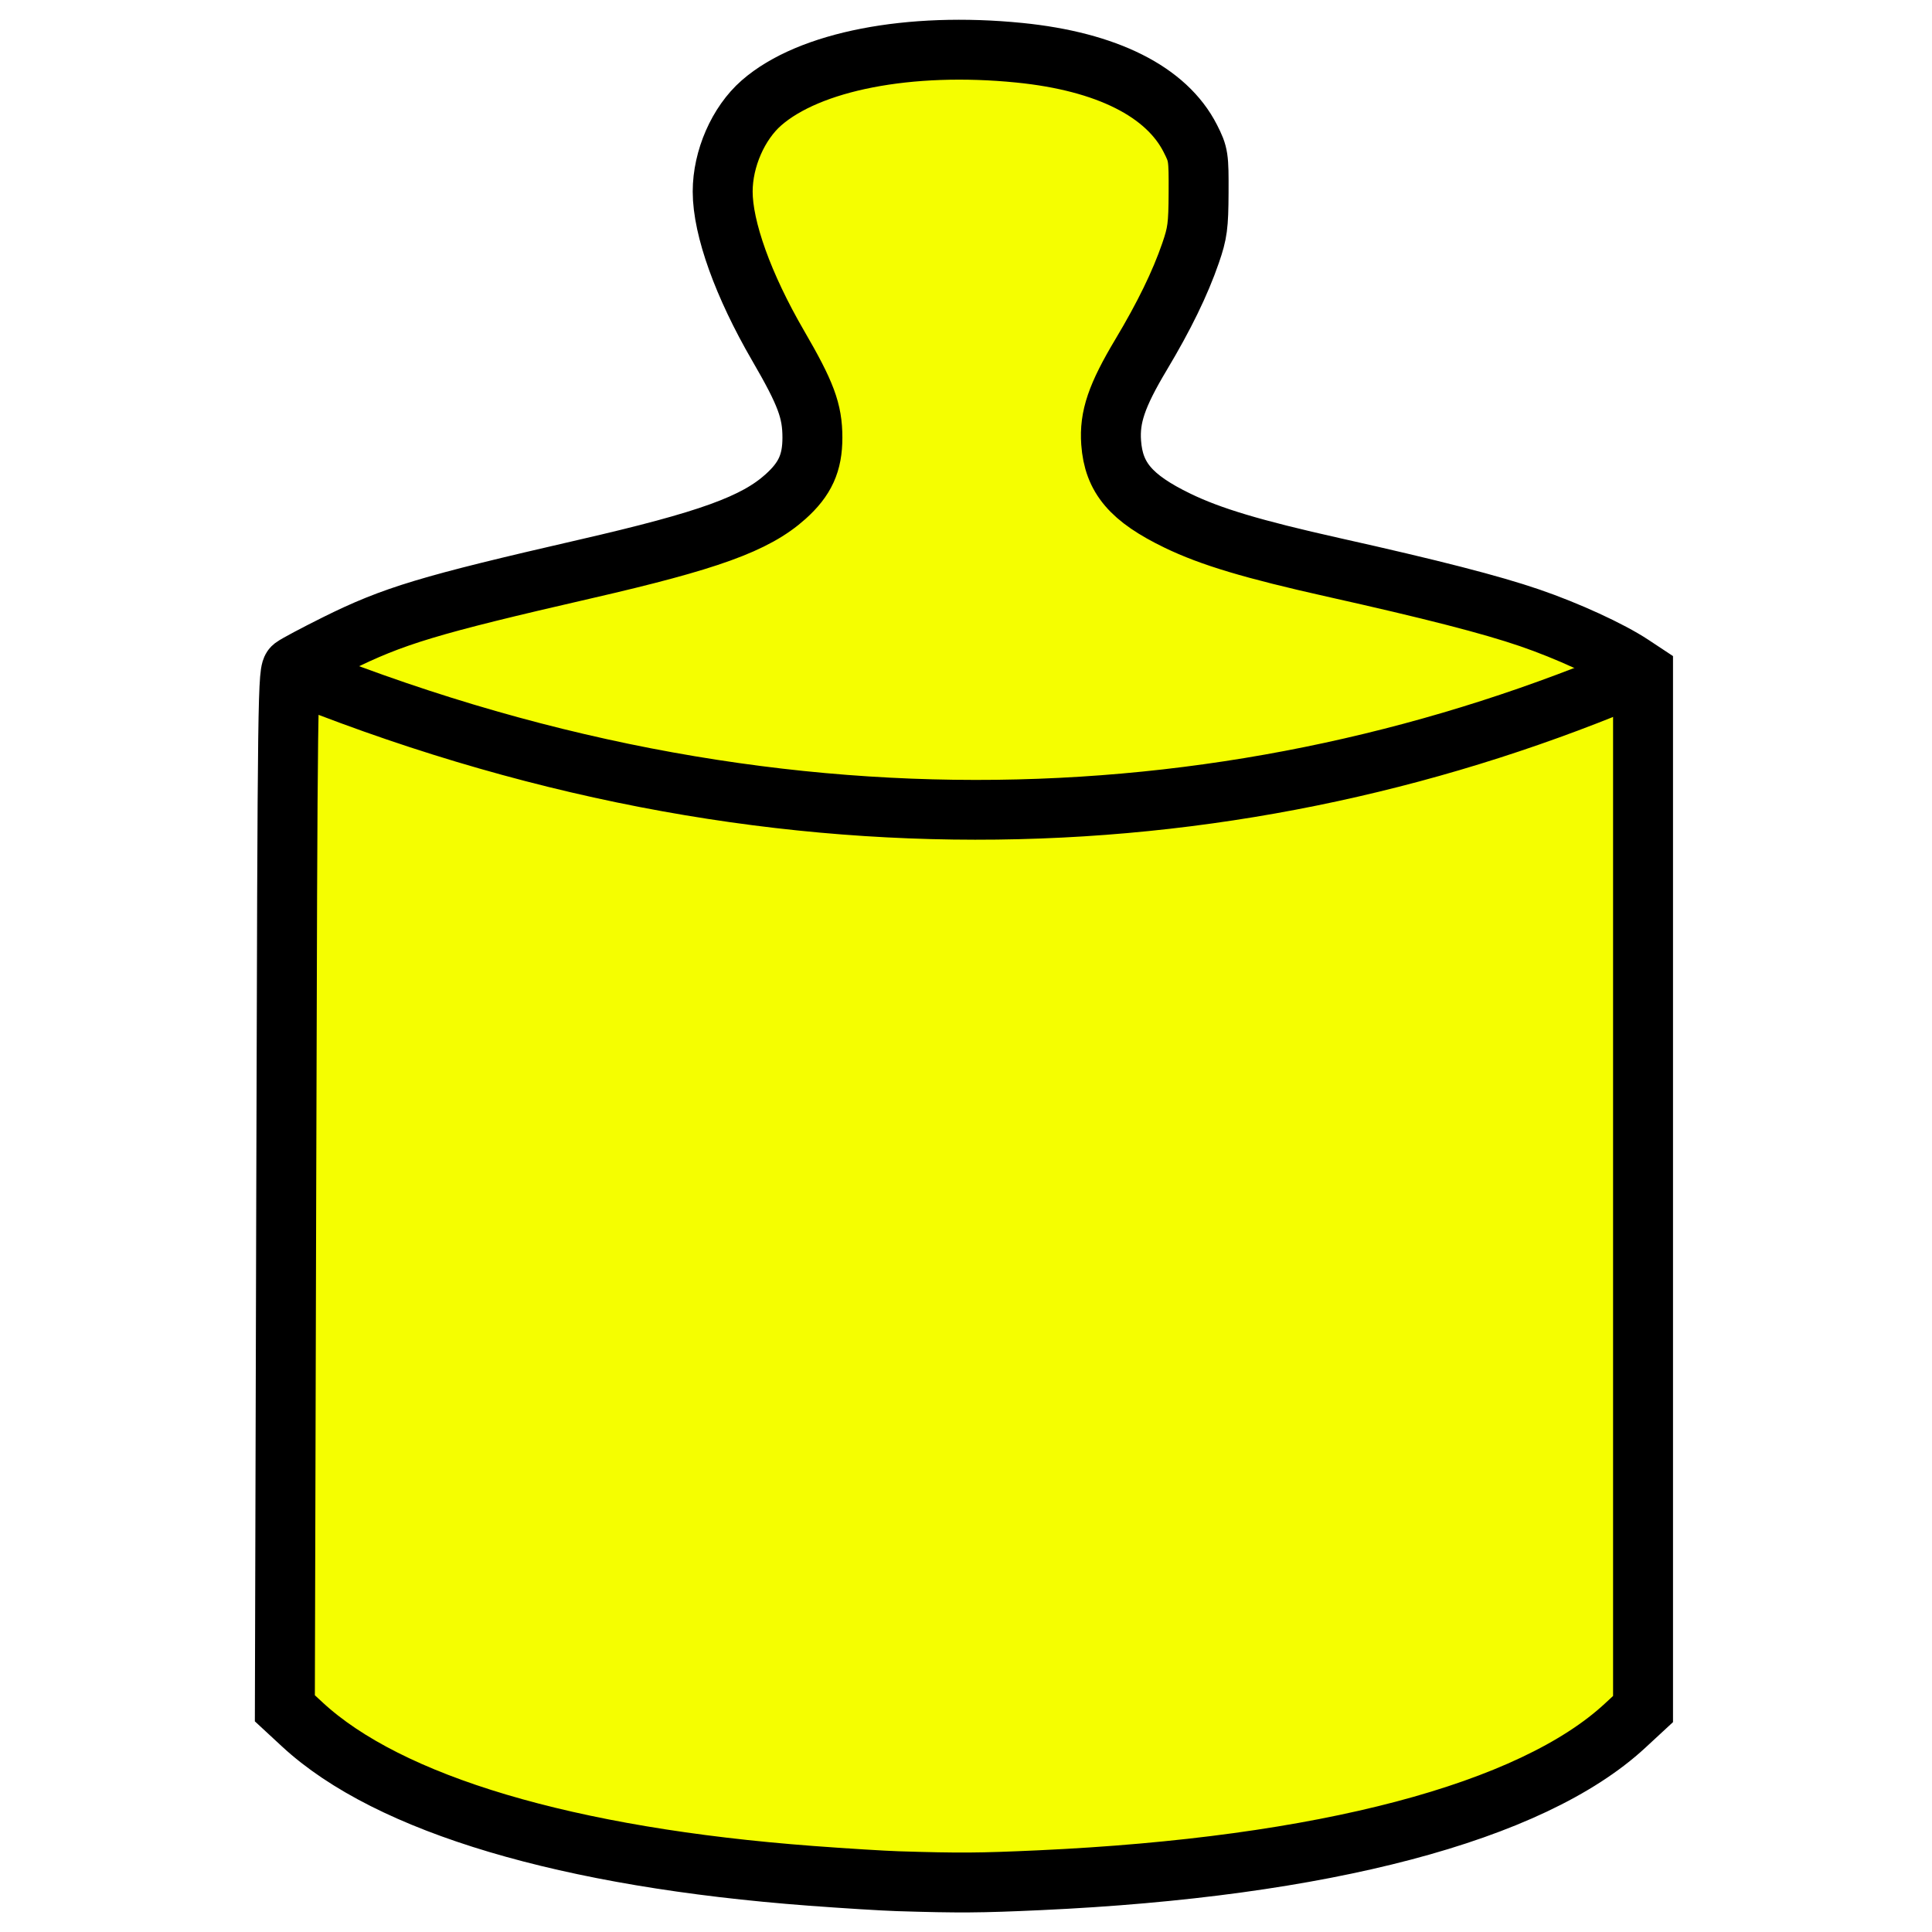
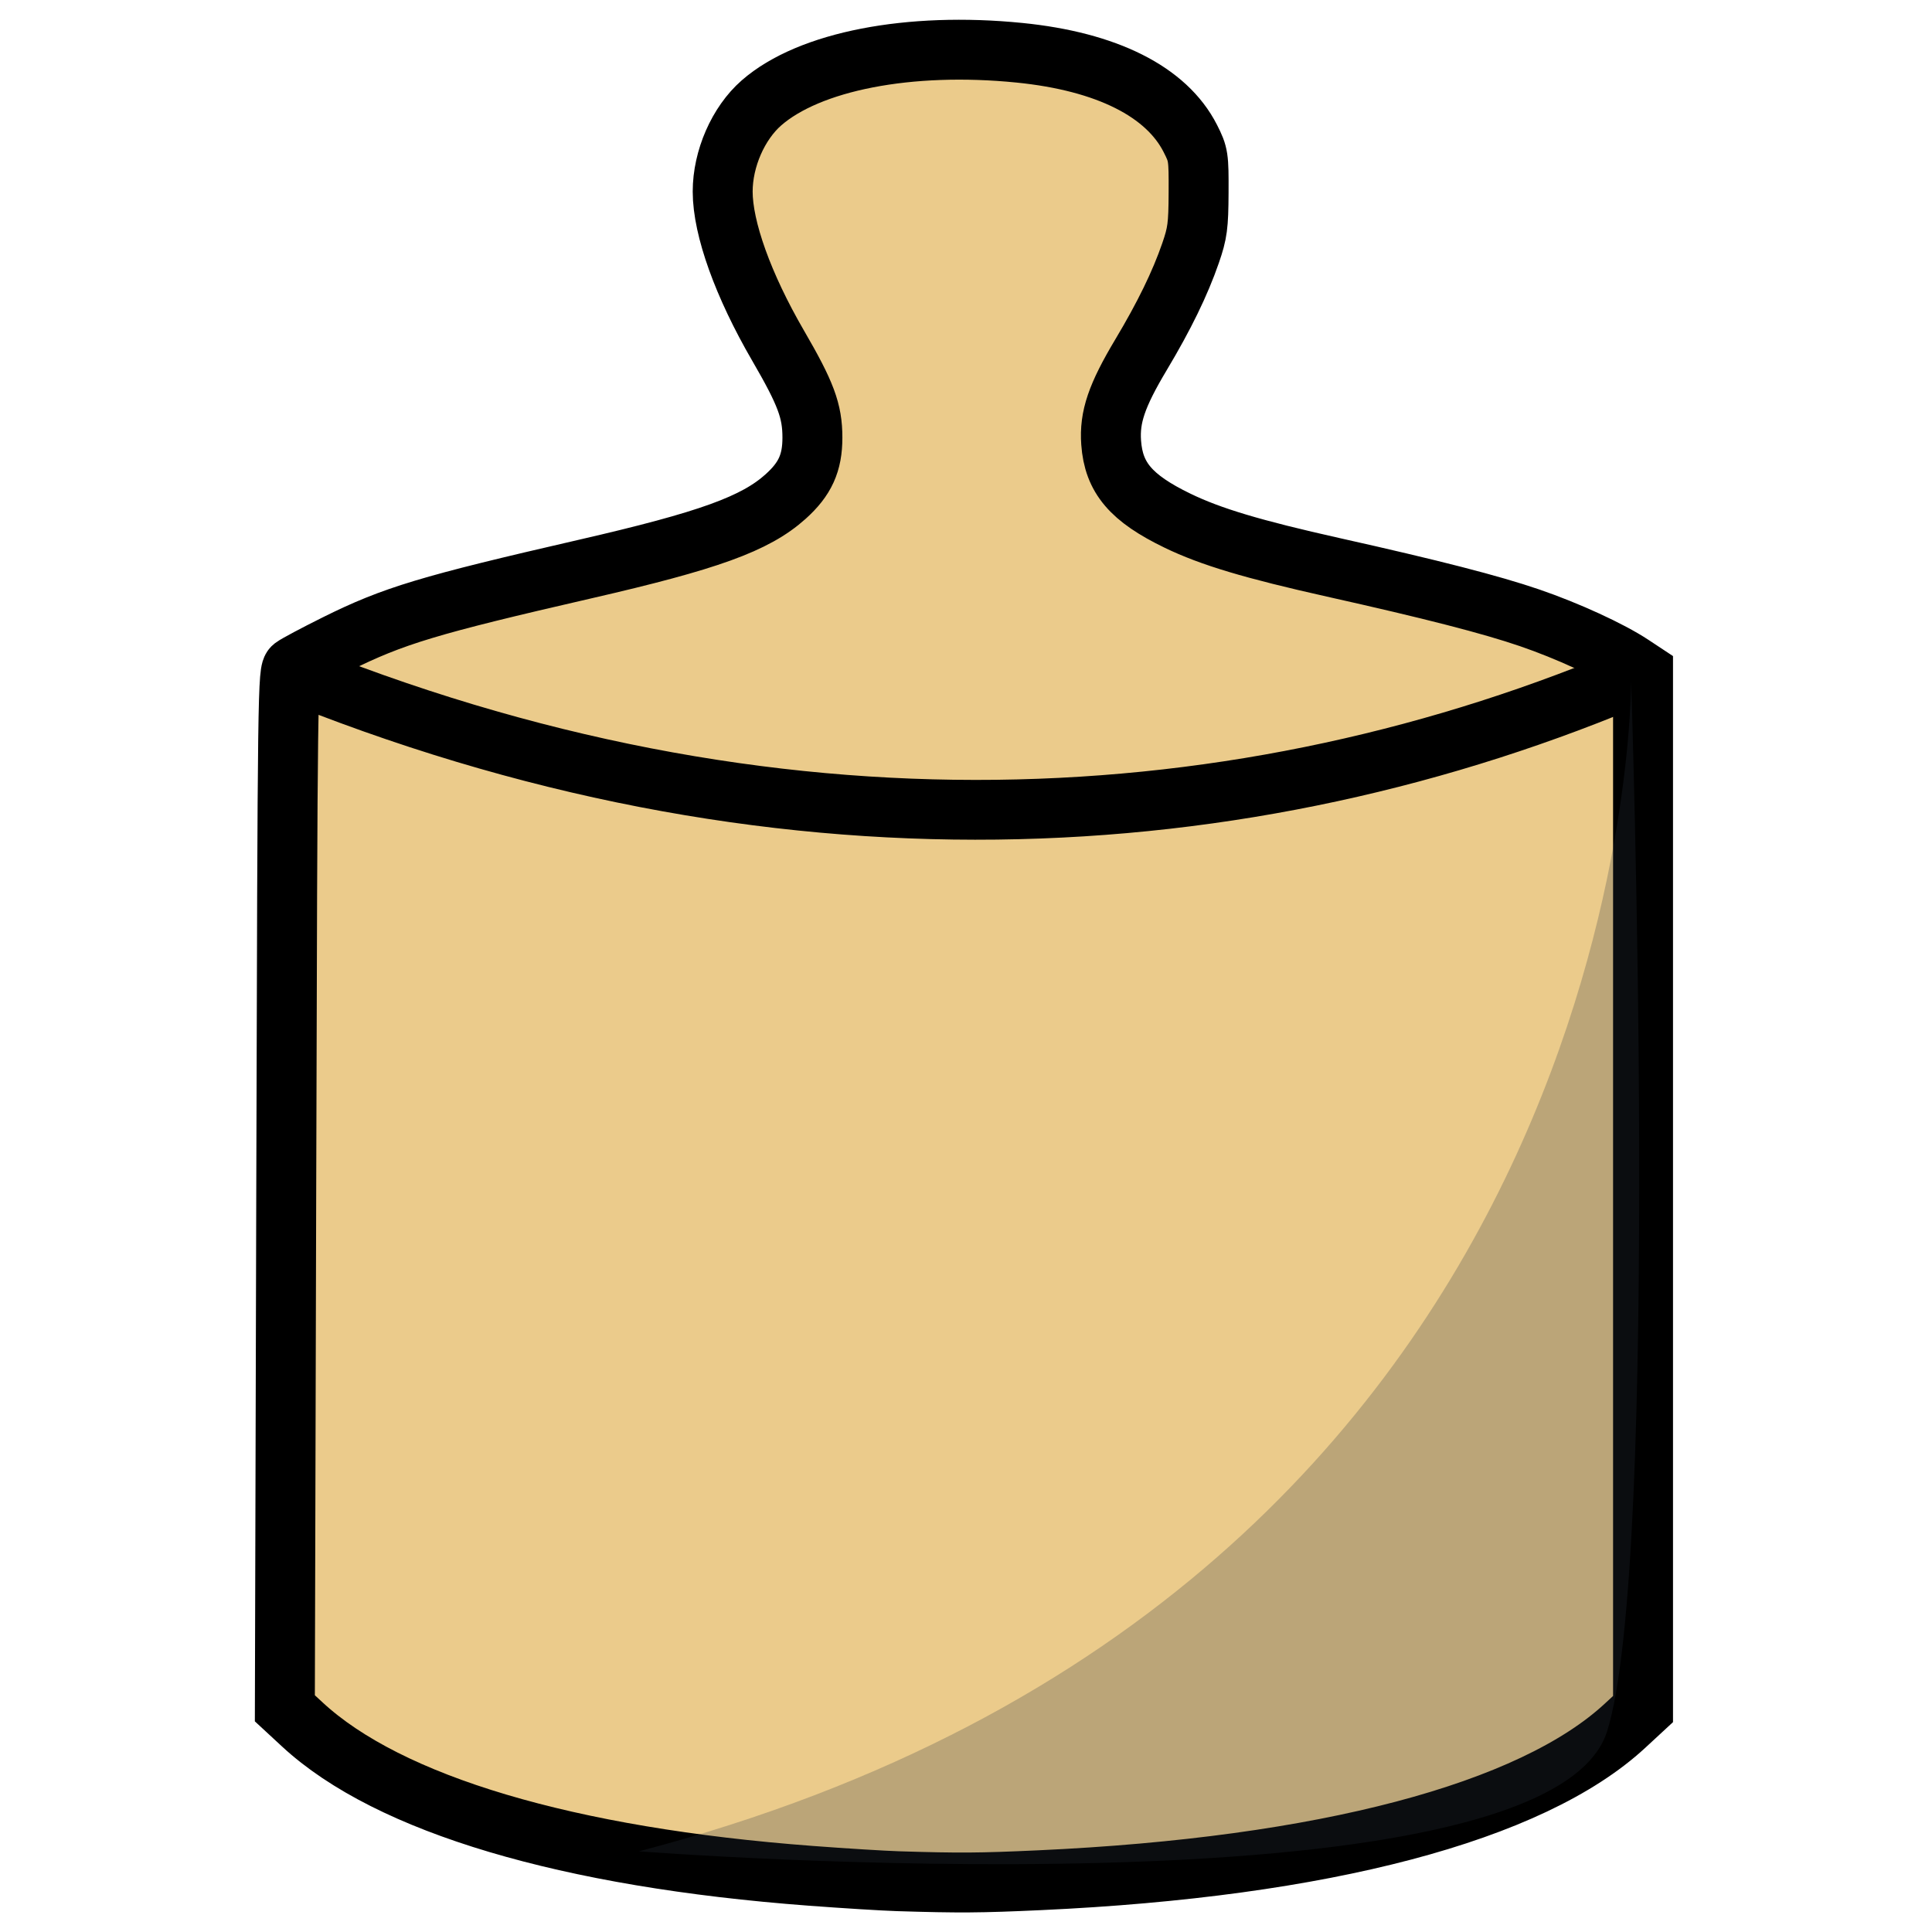
- <svg xmlns="http://www.w3.org/2000/svg" width="64.5mm" height="64.5mm" viewBox="0 0 64.5 64.5">
-   <g transform="translate(-51.41246,-30.277)">
-     <g transform="matrix(4.311373,0,0,4.301027,-174.3522,-101.8033)" style="stroke-width:0.464;stroke-miterlimit:4;stroke-dasharray:none">
-       <g transform="matrix(1.067664,0,0,1.06689,-4.594599,-2.39692)" style="stroke-width:0.435">
-         <path style="fill:#f5fe00;fill-opacity:1;fill-rule:evenodd;stroke:#000000;stroke-width:7.083;stroke-linecap:square;stroke-miterlimit:4;stroke-dasharray:none;stroke-dashoffset:1.701;paint-order:fill markers stroke;stop-color:#000000" d="m 122.149,227.71 c -1.693,-0.053 -6.311,-0.338 -10.261,-0.635 -28.776,-2.16 -49.905,-8.451 -60.108,-17.898 l -2.068,-1.915 0.163,-61.324 c 0.159,-59.884 0.178,-61.336 0.817,-61.829 0.36,-0.277 2.655,-1.5 5.101,-2.716 6.75,-3.358 10.928,-4.618 29.416,-8.871 14.595,-3.358 20.098,-5.349 23.676,-8.566 2.311,-2.077 3.174,-3.976 3.174,-6.976 0,-3.16 -0.765,-5.212 -4.058,-10.885 -4.123,-7.104 -6.546,-13.845 -6.546,-18.215 0,-3.885 1.835,-8.083 4.585,-10.489 5.646,-4.939 17.47,-7.237 30.501,-5.927 10.297,1.035 17.372,4.59 20.184,10.141 0.954,1.883 0.996,2.16 0.975,6.415 -0.019,3.914 -0.133,4.769 -0.951,7.139 -1.233,3.573 -3.112,7.434 -5.843,12.004 -2.89,4.836 -3.756,7.382 -3.54,10.406 0.297,4.158 2.348,6.571 7.846,9.236 3.914,1.897 8.903,3.392 18.415,5.52 11.647,2.605 18.61,4.396 23.187,5.964 4.467,1.53 9.508,3.847 12.096,5.56 l 1.316,0.871 v 61.315 61.315 l -2.138,1.98 c -11.055,10.238 -35.636,16.728 -69.179,18.265 -7.119,0.326 -9.455,0.342 -16.76,0.115 z" transform="matrix(0.0613687,0,0,0.06151632,52.36491,30.70903)" />
-         <path style="fill:none;stroke:#000000;stroke-width:0.435;stroke-linecap:butt;stroke-linejoin:miter;stroke-miterlimit:4;stroke-dasharray:none;stroke-opacity:1;paint-order:fill markers stroke" d="m 55.395,35.892 c 3.551,1.461 6.98,1.274 9.871,0.029" />
-       </g>
-     </g>
-   </g>
+ <svg xmlns="http://www.w3.org/2000/svg" width="64.5mm" height="64.5mm" viewBox="0 0 64.5 64.5" version="1.1" id="svg4">
+   <defs id="defs4" />
+   <path style="stroke-width:7.083;stroke-miterlimit:4;stroke-dasharray:none;fill:#ebcb8b;fill-opacity:1;fill-rule:evenodd;stroke:#000000;stroke-linecap:square;stroke-dashoffset:1.701;paint-order:fill markers stroke;stop-color:#000000" d="m 122.149,227.71 c -1.693,-0.053 -6.311,-0.338 -10.261,-0.635 -28.776,-2.16 -49.905,-8.451 -60.108,-17.898 l -2.068,-1.915 0.163,-61.324 c 0.159,-59.884 0.178,-61.336 0.817,-61.829 0.36,-0.277 2.655,-1.5 5.101,-2.716 6.75,-3.358 10.928,-4.618 29.416,-8.871 14.595,-3.358 20.098,-5.349 23.676,-8.566 2.311,-2.077 3.174,-3.976 3.174,-6.976 0,-3.16 -0.765,-5.212 -4.058,-10.885 -4.123,-7.104 -6.546,-13.845 -6.546,-18.215 0,-3.885 1.835,-8.083 4.585,-10.489 5.646,-4.939 17.47,-7.237 30.501,-5.927 10.297,1.035 17.372,4.59 20.184,10.141 0.954,1.883 0.996,2.16 0.975,6.415 -0.019,3.914 -0.133,4.769 -0.951,7.139 -1.233,3.573 -3.112,7.434 -5.843,12.004 -2.89,4.836 -3.756,7.382 -3.54,10.406 0.297,4.158 2.348,6.571 7.846,9.236 3.914,1.897 8.903,3.392 18.415,5.52 11.647,2.605 18.61,4.396 23.187,5.964 4.467,1.53 9.508,3.847 12.096,5.56 l 1.316,0.871 v 61.315 61.315 l -2.138,1.98 c -11.055,10.238 -35.636,16.728 -69.179,18.265 -7.119,0.326 -9.455,0.342 -16.76,0.115 z" transform="matrix(0.2824861,0,0,0.2822814,-4.532911,-1.474308)" id="path1" />
+   <path style="stroke-width:0.435;stroke-miterlimit:4;stroke-dasharray:none;fill:none;stroke:#000000;stroke-linecap:butt;stroke-linejoin:miter;stroke-opacity:1;paint-order:fill markers stroke" d="m 55.395,35.892 c 3.551,1.461 6.98,1.274 9.871,0.029" id="path2" transform="matrix(4.603097,0,0,4.588724,-245.5737,-142.3896)" />
+   <path style="fill:#2e3440;fill-opacity:0.252;stroke:none;stroke-width:2;stroke-linecap:round;stroke-linejoin:round;stroke-miterlimit:20.3;paint-order:markers fill stroke" d="m 21.33,61.806 c 33.415,-8.736 33.124,-39.093 33.124,-39.093 0,0 0.987,29.423 -0.801,35.089 -2.01,6.371 -32.323,4.004 -32.323,4.004 z" id="path3" />
</svg>
